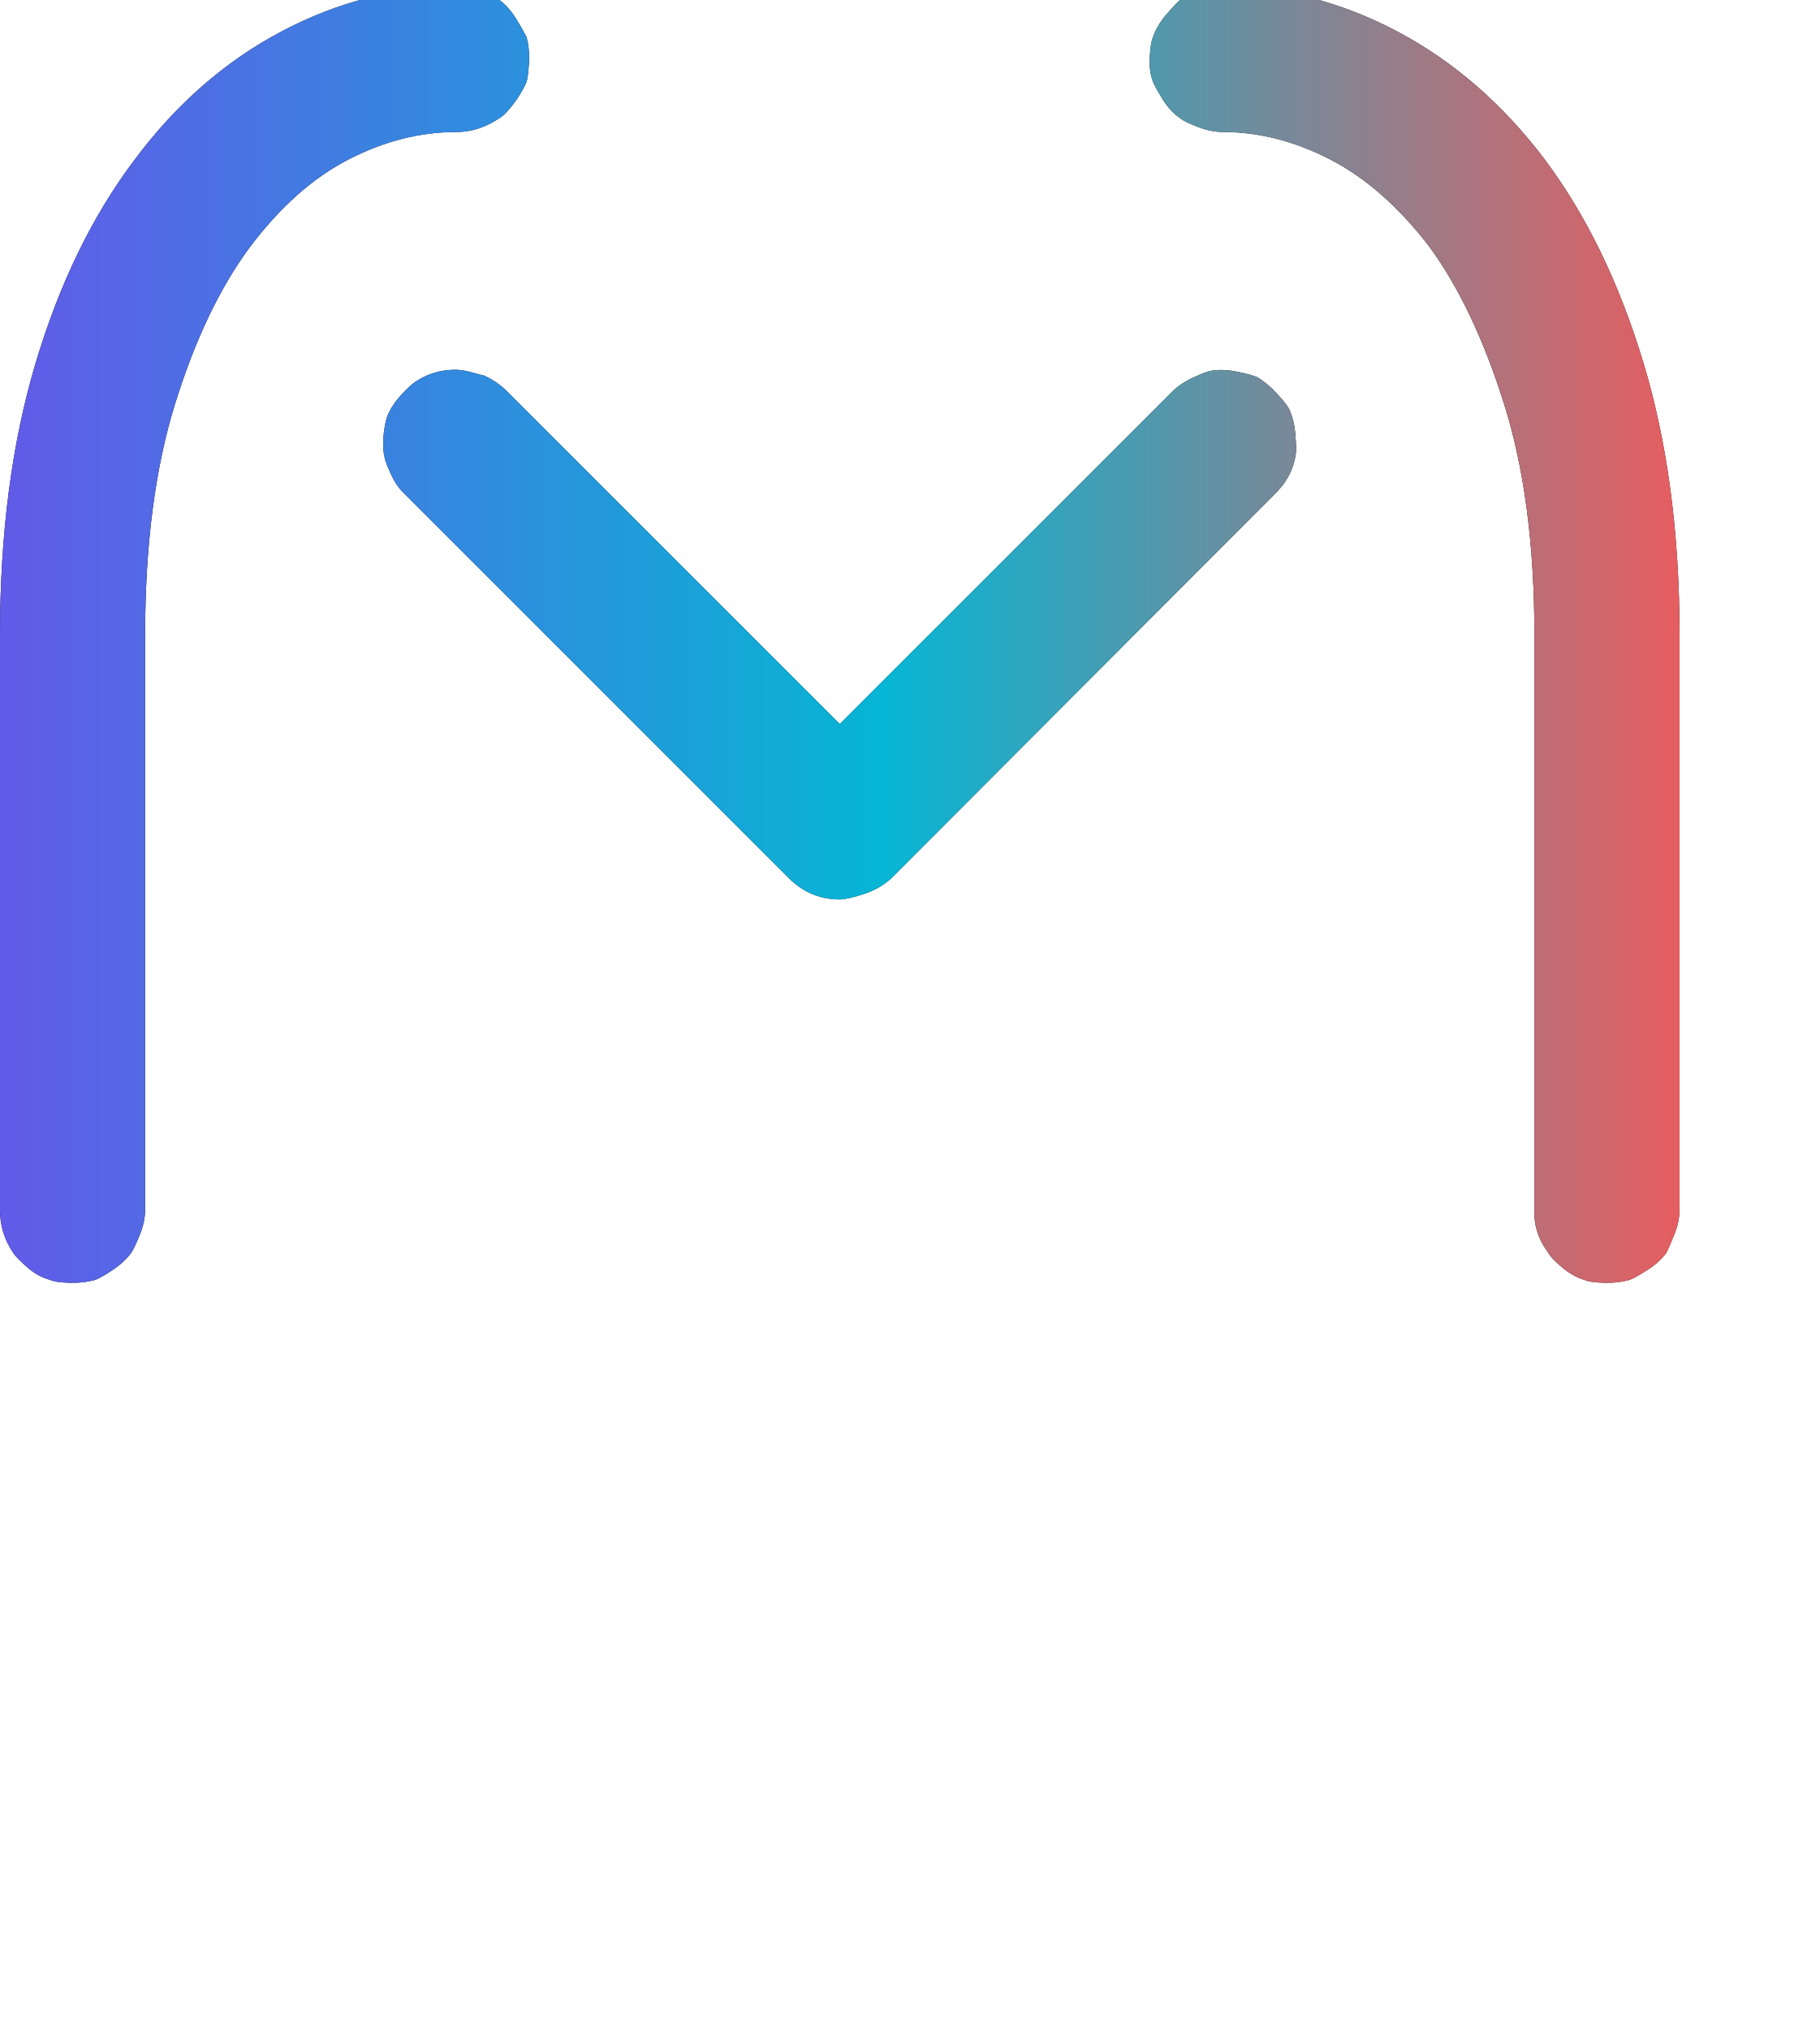
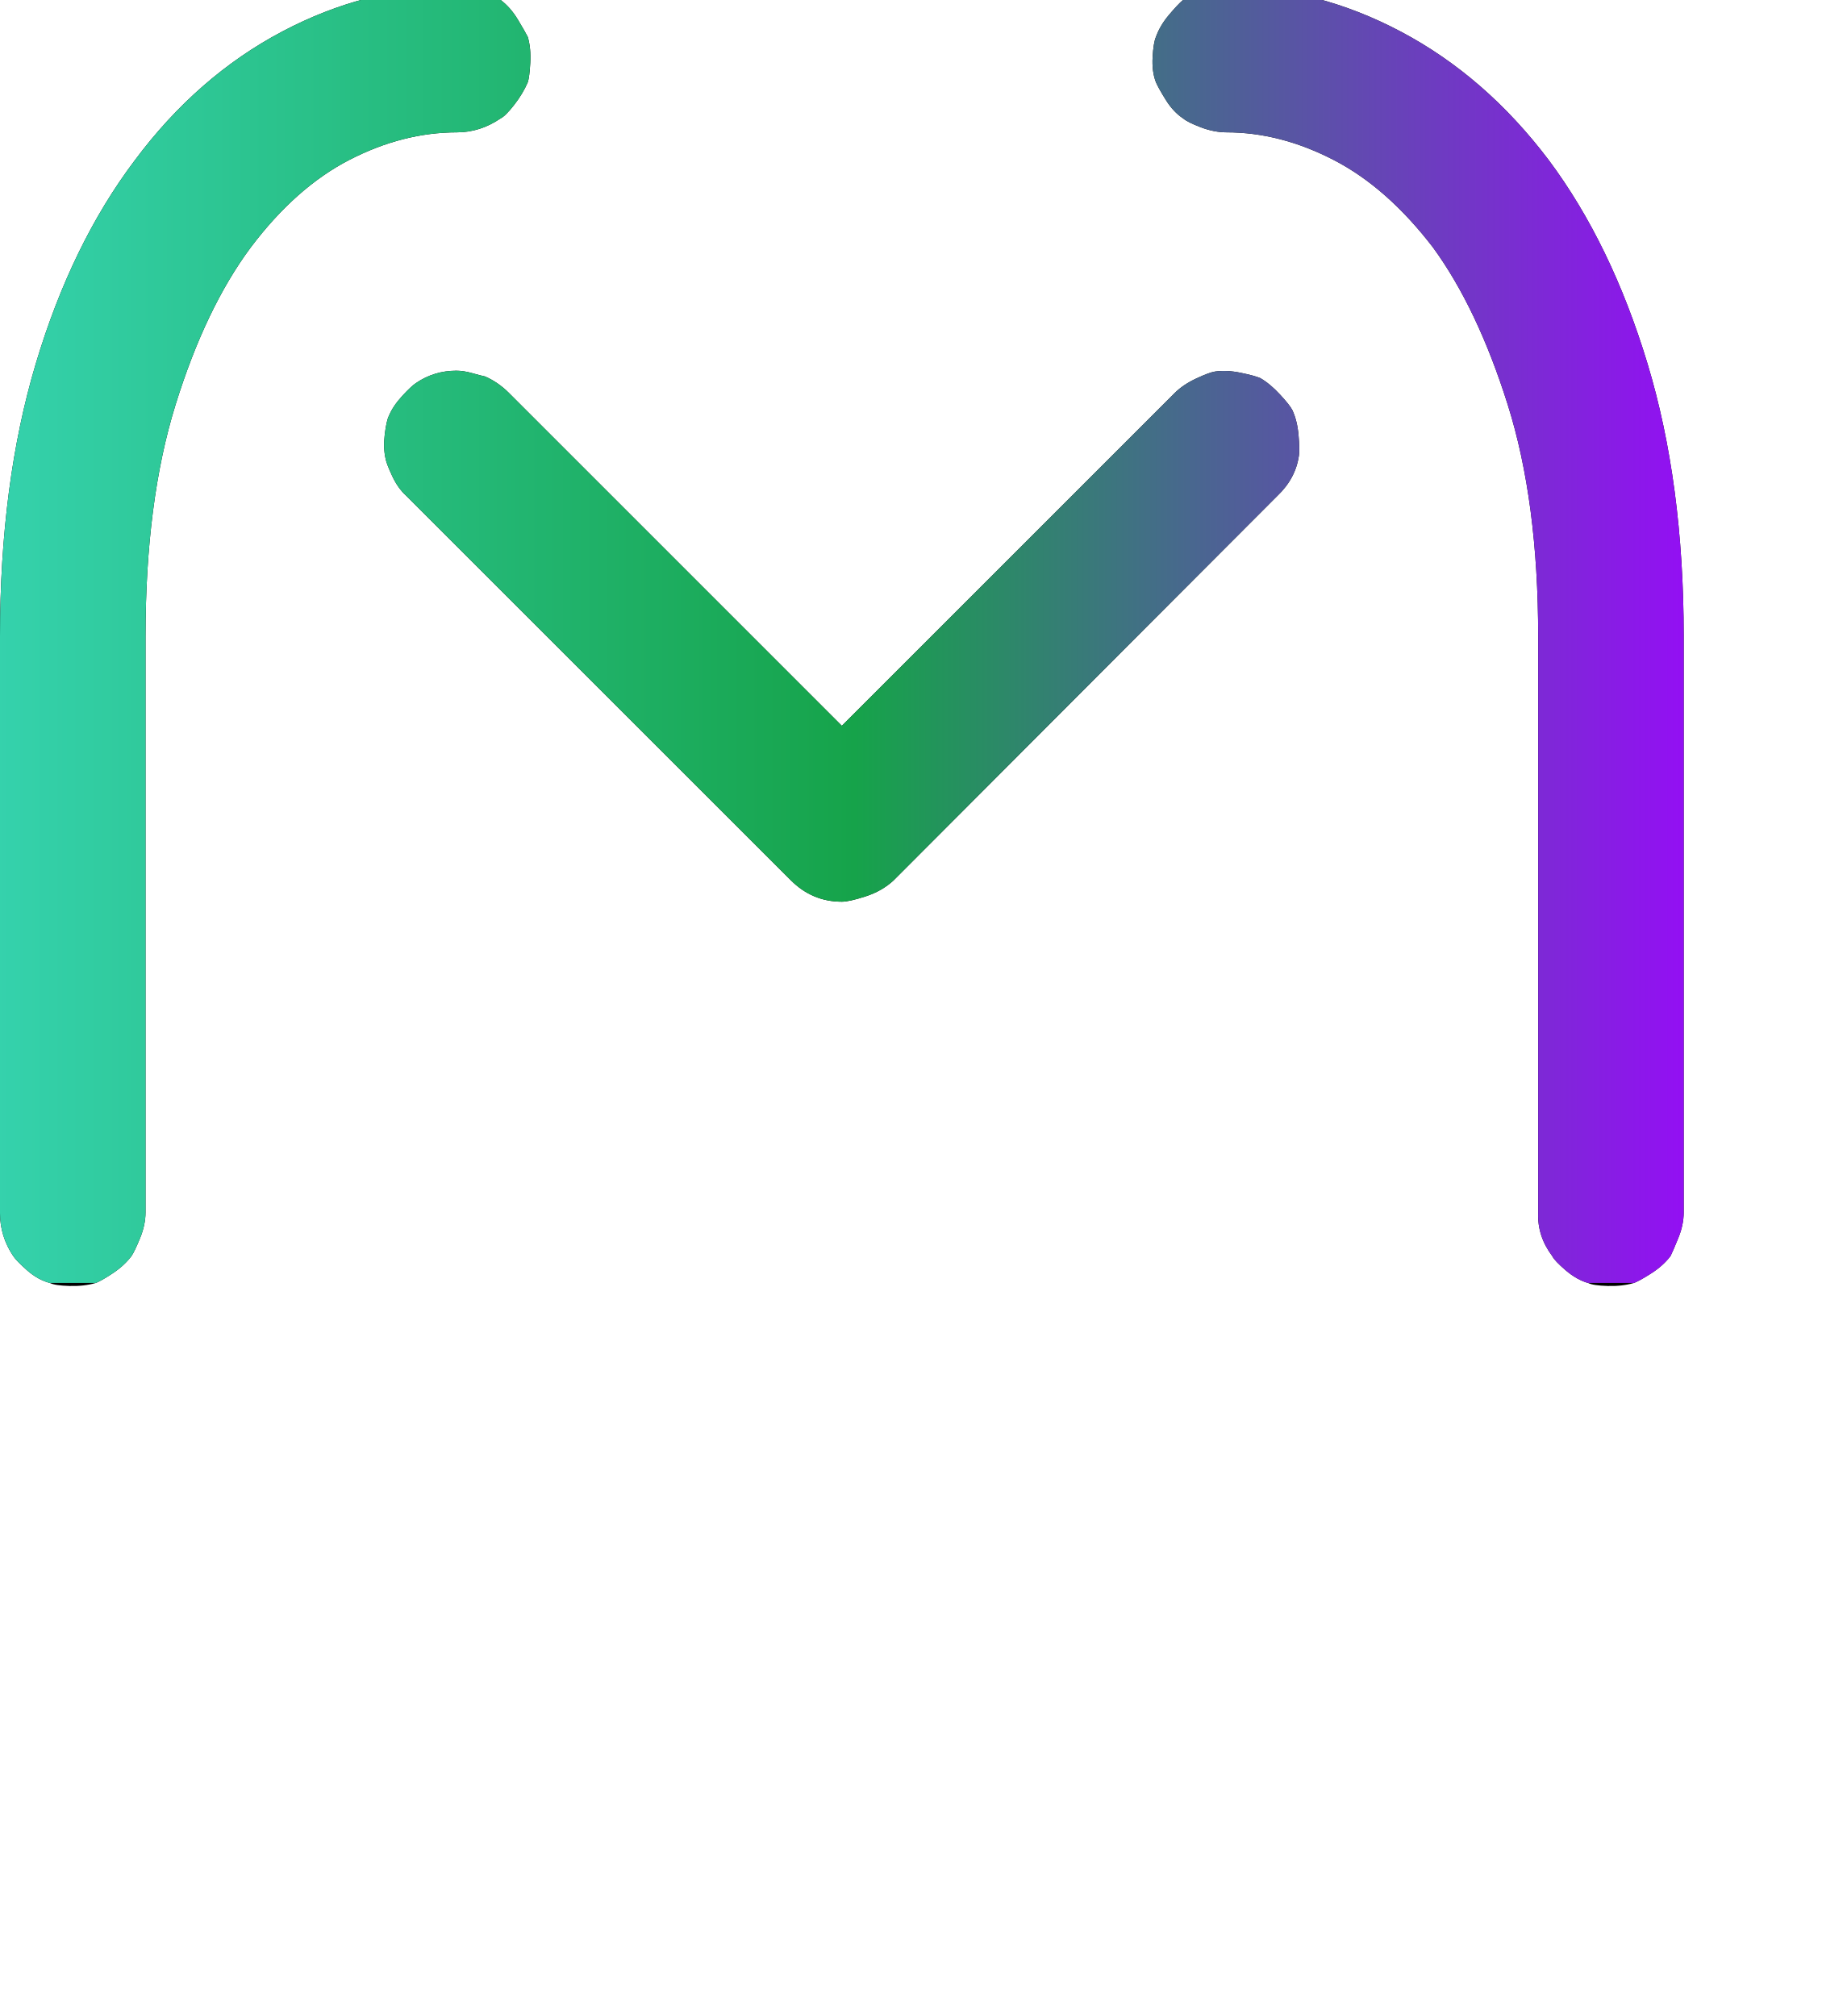
- <svg xmlns="http://www.w3.org/2000/svg" xmlns:xlink="http://www.w3.org/1999/xlink" width="26px" height="29px" viewBox="0 0 26 29" version="1.1">
+ <svg xmlns="http://www.w3.org/2000/svg" xmlns:xlink="http://www.w3.org/1999/xlink" width="272px" height="297px" viewBox="0 0 272 297" version="1.1">
  <defs>
    <linearGradient gradientUnits="objectBoundingBox" x1="0" y1="0.5" x2="1" y2="0.5" id="gradient_1">
-       <stop offset="0%" stop-color="#6359E9" />
-       <stop offset="50.568%" stop-color="#06B6D4" />
-       <stop offset="100%" stop-color="#FD5454" />
+       <stop offset="0%" stop-color="#35D2AD" />
+       <stop offset="50.568%" stop-color="#16A34A" />
+       <stop offset="100%" stop-color="#950DF6" />
    </linearGradient>
-     <path d="M6.516 -0.188Q5.227 -0.187 4.02 0.451Q2.812 1.09 1.922 2.285Q1.02 3.48 0.51 5.186Q0 6.891 0 9.07L0 17.297C0 17.516 0.062 17.719 0.188 17.906Q0.234 17.977 0.387 18.111Q0.539 18.246 0.715 18.293Q0.785 18.328 0.99 18.334C1.127 18.338 1.25 18.324 1.359 18.293Q1.43 18.27 1.6 18.158Q1.77 18.047 1.875 17.906Q1.922 17.836 1.998 17.648Q2.074 17.461 2.074 17.285L2.074 17.297L2.074 9.07Q2.074 7.148 2.502 5.771Q2.93 4.395 3.574 3.527Q4.219 2.672 4.98 2.279Q5.742 1.887 6.516 1.887Q6.844 1.887 7.137 1.688Q7.207 1.652 7.33 1.494Q7.453 1.336 7.523 1.172Q7.547 1.102 7.559 0.896Q7.57 0.691 7.523 0.527Q7.488 0.457 7.383 0.281Q7.277 0.105 7.137 0Q7.066 -0.035 6.873 -0.111Q6.68 -0.187 6.516 -0.188ZM17.484 -0.188Q17.156 -0.187 16.863 0Q16.793 0.059 16.664 0.211Q16.535 0.363 16.477 0.527Q16.441 0.609 16.43 0.814Q16.418 1.02 16.477 1.172Q16.512 1.254 16.617 1.424Q16.723 1.594 16.863 1.688Q16.934 1.746 17.121 1.816Q17.309 1.887 17.484 1.887Q18.246 1.887 19.008 2.279Q19.77 2.672 20.426 3.527Q21.059 4.395 21.492 5.771Q21.926 7.148 21.926 9.07L21.926 17.297Q21.914 17.625 22.125 17.906Q22.16 17.977 22.318 18.111Q22.477 18.246 22.641 18.293Q22.711 18.328 22.916 18.334C23.053 18.338 23.176 18.324 23.285 18.293Q23.355 18.27 23.531 18.158Q23.707 18.047 23.812 17.906Q23.848 17.836 23.924 17.648Q24 17.461 24 17.285L24 17.297L24 9.07Q24 6.891 23.484 5.186Q22.969 3.48 22.078 2.285Q21.176 1.09 19.969 0.451Q18.762 -0.187 17.484 -0.188ZM6.504 5.285Q6.188 5.285 5.93 5.461Q5.859 5.508 5.73 5.648Q5.602 5.789 5.543 5.93Q5.508 6 5.484 6.193Q5.461 6.387 5.496 6.539Q5.508 6.609 5.59 6.785Q5.672 6.961 5.789 7.066L11.273 12.551Q11.578 12.855 12 12.855Q12.105 12.855 12.34 12.779Q12.574 12.703 12.738 12.551L18.211 7.066Q18.469 6.82 18.516 6.492Q18.527 6.41 18.51 6.205Q18.492 6 18.422 5.848Q18.387 5.777 18.246 5.625Q18.105 5.473 17.965 5.391Q17.883 5.355 17.684 5.314Q17.484 5.273 17.32 5.297Q17.238 5.309 17.051 5.396Q16.863 5.484 16.746 5.602L12 10.348L7.254 5.602Q7.102 5.449 6.914 5.367Q6.855 5.355 6.732 5.32Q6.609 5.285 6.504 5.285Z" id="path_1" />
+     <path d="M67.328 -1.938Q54.008 -1.937 41.535 4.662Q29.062 11.262 19.859 23.613Q10.535 35.965 5.268 53.584Q0 71.203 0 93.727L0 178.734C0 180.995 0.646 183.094 1.938 185.031Q2.422 185.758 3.996 187.15Q5.57 188.543 7.387 189.027Q8.113 189.391 10.232 189.451C11.645 189.492 12.917 189.35 14.047 189.027Q14.773 188.785 16.529 187.635Q18.285 186.484 19.375 185.031Q19.859 184.305 20.646 182.367Q21.434 180.43 21.434 178.613L21.434 178.734L21.434 93.727Q21.434 73.867 25.854 59.639Q30.273 45.41 36.934 36.449Q43.594 27.609 51.465 23.553Q59.336 19.496 67.328 19.496Q70.719 19.496 73.746 17.438Q74.473 17.074 75.744 15.44Q77.016 13.805 77.742 12.109Q77.984 11.383 78.106 9.264Q78.227 7.145 77.742 5.449Q77.379 4.723 76.289 2.906Q75.199 1.09 73.746 0Q73.019 -0.363 71.022 -1.15Q69.023 -1.937 67.328 -1.938ZM180.672 -1.938Q177.281 -1.937 174.254 0Q173.527 0.605 172.195 2.18Q170.863 3.754 170.258 5.449Q169.895 6.297 169.773 8.416Q169.652 10.535 170.258 12.109Q170.621 12.957 171.711 14.713Q172.801 16.469 174.254 17.438Q174.98 18.043 176.918 18.77Q178.855 19.496 180.672 19.496Q188.543 19.496 196.414 23.553Q204.285 27.609 211.066 36.449Q217.605 45.41 222.086 59.639Q226.566 73.867 226.566 93.727L226.566 178.734Q226.445 182.125 228.625 185.031Q228.988 185.758 230.623 187.15Q232.258 188.543 233.953 189.027Q234.68 189.391 236.799 189.451C238.212 189.492 239.483 189.35 240.613 189.027Q241.34 188.785 243.156 187.635Q244.973 186.484 246.063 185.031Q246.426 184.305 247.213 182.367Q248 180.43 248 178.613L248 178.734L248 93.727Q248 71.203 242.672 53.584Q237.344 35.965 228.141 23.613Q218.816 11.262 206.344 4.662Q193.871 -1.937 180.672 -1.938ZM67.207 54.613Q63.938 54.613 61.273 56.43Q60.547 56.914 59.215 58.367Q57.883 59.82 57.277 61.273Q56.914 62 56.672 63.998Q56.43 65.996 56.793 67.57Q56.914 68.297 57.762 70.113Q58.609 71.93 59.82 73.019L116.492 129.691Q119.641 132.84 124 132.84Q125.09 132.84 127.512 132.053Q129.934 131.266 131.629 129.691L188.18 73.019Q190.844 70.477 191.328 67.086Q191.449 66.238 191.268 64.119Q191.086 62 190.359 60.426Q189.996 59.699 188.543 58.125Q187.09 56.551 185.637 55.703Q184.789 55.34 182.73 54.916Q180.672 54.492 178.977 54.734Q178.129 54.855 176.191 55.764Q174.254 56.672 173.043 57.883L124 106.926L74.957 57.883Q73.383 56.309 71.445 55.461Q70.84 55.34 69.568 54.977Q68.297 54.613 67.207 54.613Z" id="path_1" />
    <clipPath id="mask_1">
      <use xlink:href="#path_1" />
    </clipPath>
  </defs>
-   <g id="Rectangle-Mask">
-     <g id="Mask">
+   <g id="mynx">
+     <g id="M">
      <g id="M">
-         <path d="M6.516 -0.188Q5.227 -0.187 4.02 0.451Q2.812 1.09 1.922 2.285Q1.02 3.48 0.51 5.186Q0 6.891 0 9.07L0 17.297C0 17.516 0.062 17.719 0.188 17.906Q0.234 17.977 0.387 18.111Q0.539 18.246 0.715 18.293Q0.785 18.328 0.99 18.334C1.127 18.338 1.25 18.324 1.359 18.293Q1.43 18.27 1.6 18.158Q1.77 18.047 1.875 17.906Q1.922 17.836 1.998 17.648Q2.074 17.461 2.074 17.285L2.074 17.297L2.074 9.07Q2.074 7.148 2.502 5.771Q2.93 4.395 3.574 3.527Q4.219 2.672 4.98 2.279Q5.742 1.887 6.516 1.887Q6.844 1.887 7.137 1.688Q7.207 1.652 7.33 1.494Q7.453 1.336 7.523 1.172Q7.547 1.102 7.559 0.896Q7.57 0.691 7.523 0.527Q7.488 0.457 7.383 0.281Q7.277 0.105 7.137 0Q7.066 -0.035 6.873 -0.111Q6.68 -0.187 6.516 -0.188ZM17.484 -0.188Q17.156 -0.187 16.863 0Q16.793 0.059 16.664 0.211Q16.535 0.363 16.477 0.527Q16.441 0.609 16.43 0.814Q16.418 1.02 16.477 1.172Q16.512 1.254 16.617 1.424Q16.723 1.594 16.863 1.688Q16.934 1.746 17.121 1.816Q17.309 1.887 17.484 1.887Q18.246 1.887 19.008 2.279Q19.77 2.672 20.426 3.527Q21.059 4.395 21.492 5.771Q21.926 7.148 21.926 9.07L21.926 17.297Q21.914 17.625 22.125 17.906Q22.16 17.977 22.318 18.111Q22.477 18.246 22.641 18.293Q22.711 18.328 22.916 18.334C23.053 18.338 23.176 18.324 23.285 18.293Q23.355 18.27 23.531 18.158Q23.707 18.047 23.812 17.906Q23.848 17.836 23.924 17.648Q24 17.461 24 17.285L24 17.297L24 9.07Q24 6.891 23.484 5.186Q22.969 3.48 22.078 2.285Q21.176 1.09 19.969 0.451Q18.762 -0.187 17.484 -0.188ZM6.504 5.285Q6.188 5.285 5.93 5.461Q5.859 5.508 5.73 5.648Q5.602 5.789 5.543 5.93Q5.508 6 5.484 6.193Q5.461 6.387 5.496 6.539Q5.508 6.609 5.59 6.785Q5.672 6.961 5.789 7.066L11.273 12.551Q11.578 12.855 12 12.855Q12.105 12.855 12.34 12.779Q12.574 12.703 12.738 12.551L18.211 7.066Q18.469 6.82 18.516 6.492Q18.527 6.41 18.51 6.205Q18.492 6 18.422 5.848Q18.387 5.777 18.246 5.625Q18.105 5.473 17.965 5.391Q17.883 5.355 17.684 5.314Q17.484 5.273 17.32 5.297Q17.238 5.309 17.051 5.396Q16.863 5.484 16.746 5.602L12 10.348L7.254 5.602Q7.102 5.449 6.914 5.367Q6.855 5.355 6.732 5.32Q6.609 5.285 6.504 5.285Z" />
+         <path d="M67.328 -1.938Q54.008 -1.937 41.535 4.662Q29.062 11.262 19.859 23.613Q10.535 35.965 5.268 53.584Q0 71.203 0 93.727L0 178.734C0 180.995 0.646 183.094 1.938 185.031Q2.422 185.758 3.996 187.15Q5.57 188.543 7.387 189.027Q8.113 189.391 10.232 189.451C11.645 189.492 12.917 189.35 14.047 189.027Q14.773 188.785 16.529 187.635Q18.285 186.484 19.375 185.031Q19.859 184.305 20.646 182.367Q21.434 180.43 21.434 178.613L21.434 178.734L21.434 93.727Q21.434 73.867 25.854 59.639Q30.273 45.41 36.934 36.449Q43.594 27.609 51.465 23.553Q59.336 19.496 67.328 19.496Q70.719 19.496 73.746 17.438Q74.473 17.074 75.744 15.44Q77.016 13.805 77.742 12.109Q77.984 11.383 78.106 9.264Q78.227 7.145 77.742 5.449Q77.379 4.723 76.289 2.906Q75.199 1.09 73.746 0Q73.019 -0.363 71.022 -1.15Q69.023 -1.937 67.328 -1.938ZM180.672 -1.938Q177.281 -1.937 174.254 0Q173.527 0.605 172.195 2.18Q170.863 3.754 170.258 5.449Q169.895 6.297 169.773 8.416Q169.652 10.535 170.258 12.109Q170.621 12.957 171.711 14.713Q172.801 16.469 174.254 17.438Q174.98 18.043 176.918 18.77Q178.855 19.496 180.672 19.496Q188.543 19.496 196.414 23.553Q204.285 27.609 211.066 36.449Q217.605 45.41 222.086 59.639Q226.566 73.867 226.566 93.727L226.566 178.734Q226.445 182.125 228.625 185.031Q228.988 185.758 230.623 187.15Q232.258 188.543 233.953 189.027Q234.68 189.391 236.799 189.451C238.212 189.492 239.483 189.35 240.613 189.027Q241.34 188.785 243.156 187.635Q244.973 186.484 246.063 185.031Q246.426 184.305 247.213 182.367Q248 180.43 248 178.613L248 178.734L248 93.727Q248 71.203 242.672 53.584Q237.344 35.965 228.141 23.613Q218.816 11.262 206.344 4.662Q193.871 -1.937 180.672 -1.938ZM67.207 54.613Q63.938 54.613 61.273 56.43Q60.547 56.914 59.215 58.367Q57.883 59.82 57.277 61.273Q56.914 62 56.672 63.998Q56.43 65.996 56.793 67.57Q56.914 68.297 57.762 70.113Q58.609 71.93 59.82 73.019L116.492 129.691Q119.641 132.84 124 132.84Q125.09 132.84 127.512 132.053Q129.934 131.266 131.629 129.691L188.18 73.019Q190.844 70.477 191.328 67.086Q191.449 66.238 191.268 64.119Q191.086 62 190.359 60.426Q189.996 59.699 188.543 58.125Q187.09 56.551 185.637 55.703Q184.789 55.34 182.73 54.916Q180.672 54.492 178.977 54.734Q178.129 54.855 176.191 55.764Q174.254 56.672 173.043 57.883L124 106.926L74.957 57.883Q73.383 56.309 71.445 55.461Q70.84 55.34 69.568 54.977Q68.297 54.613 67.207 54.613Z" />
      </g>
    </g>
    <g clip-path="url(#mask_1)">
-       <path d="M0 0L25 0L25 19L0 19L0 0Z" id="Rectangle" fill="url(#gradient_1)" fill-rule="evenodd" stroke="none" />
+       <path d="M0 0L249 0L249 189L0 189L0 0Z" id="Rectangle" fill="url(#gradient_1)" fill-rule="evenodd" stroke="none" />
    </g>
  </g>
</svg>
